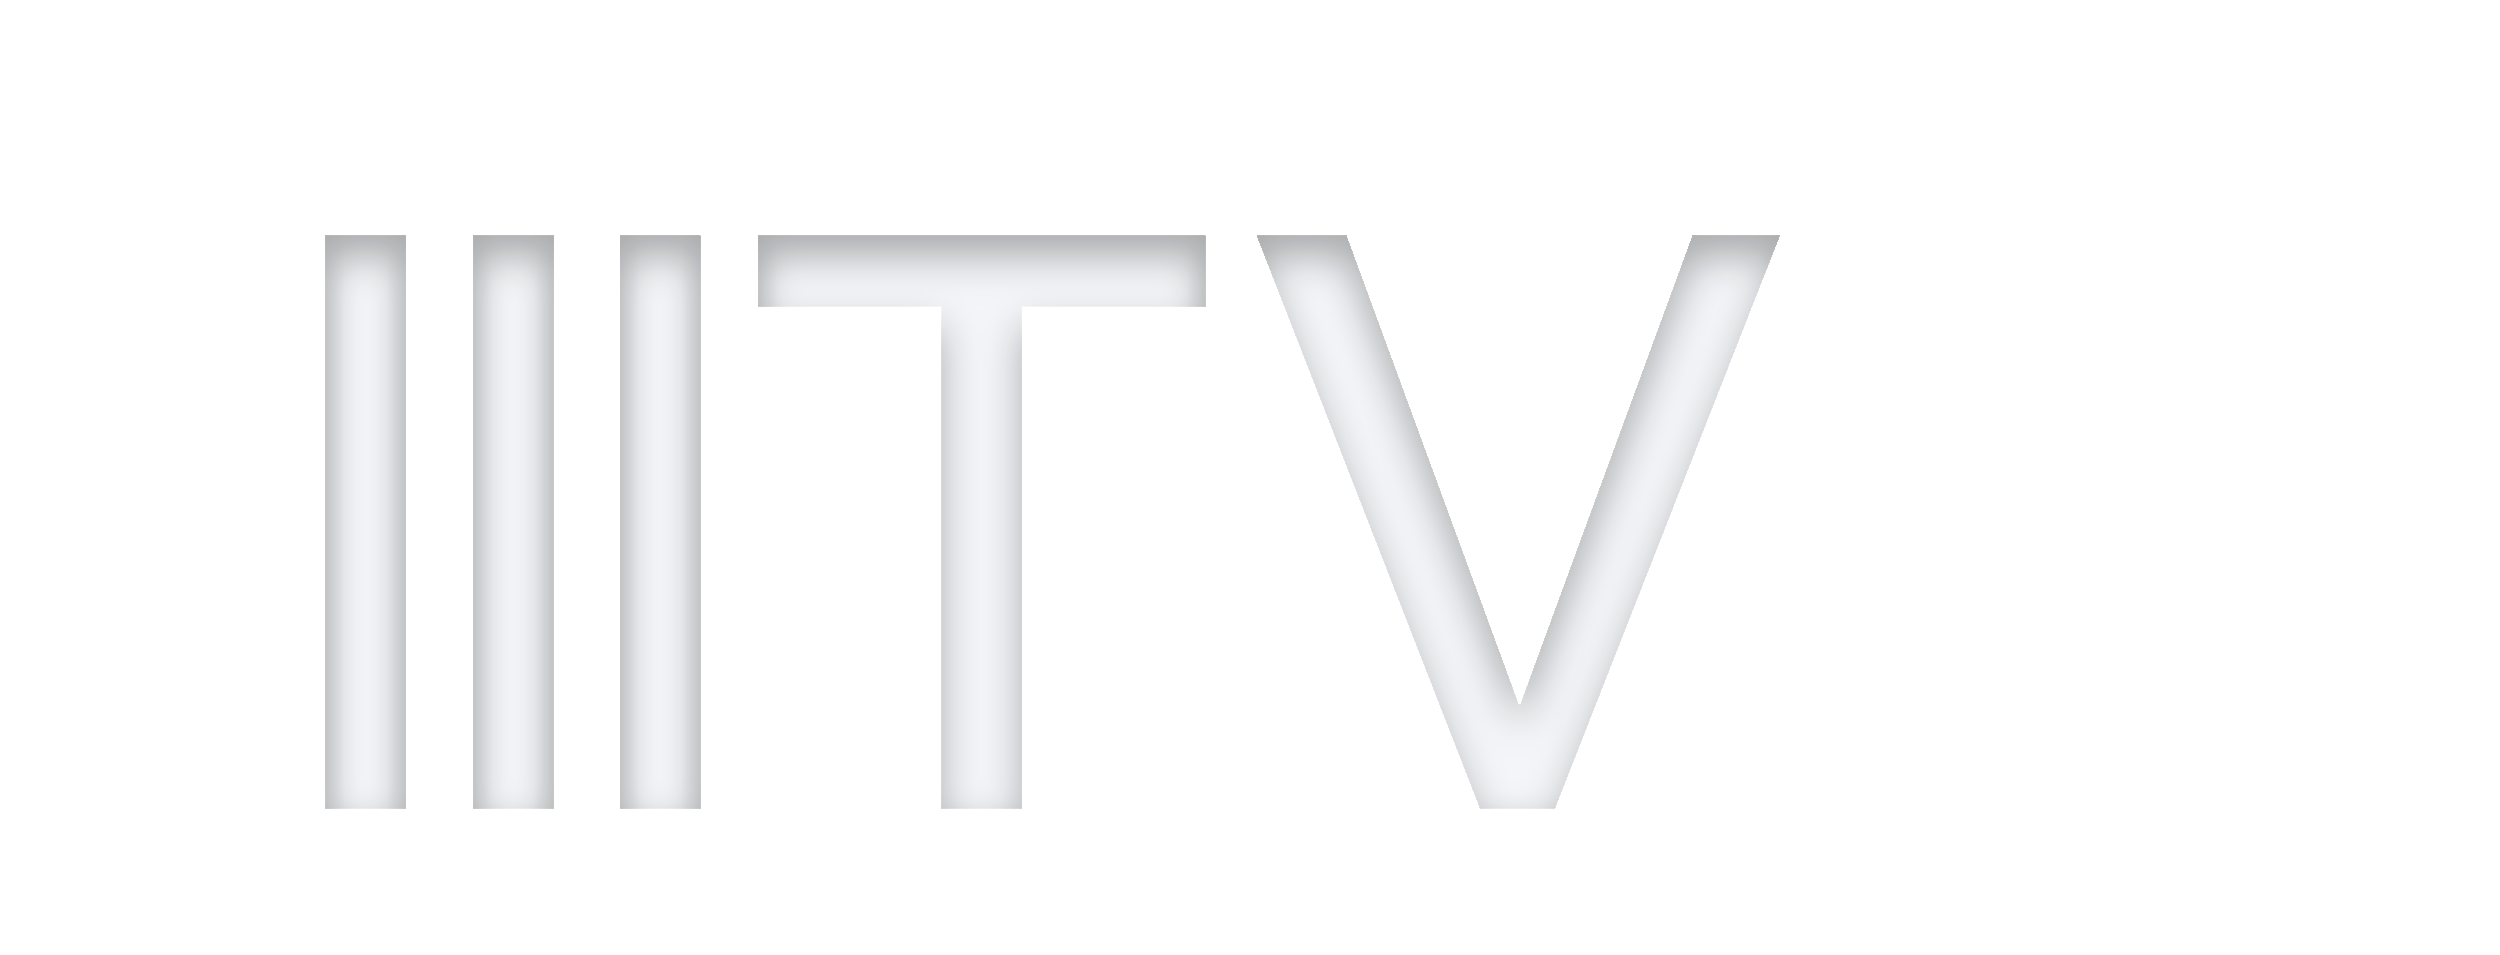
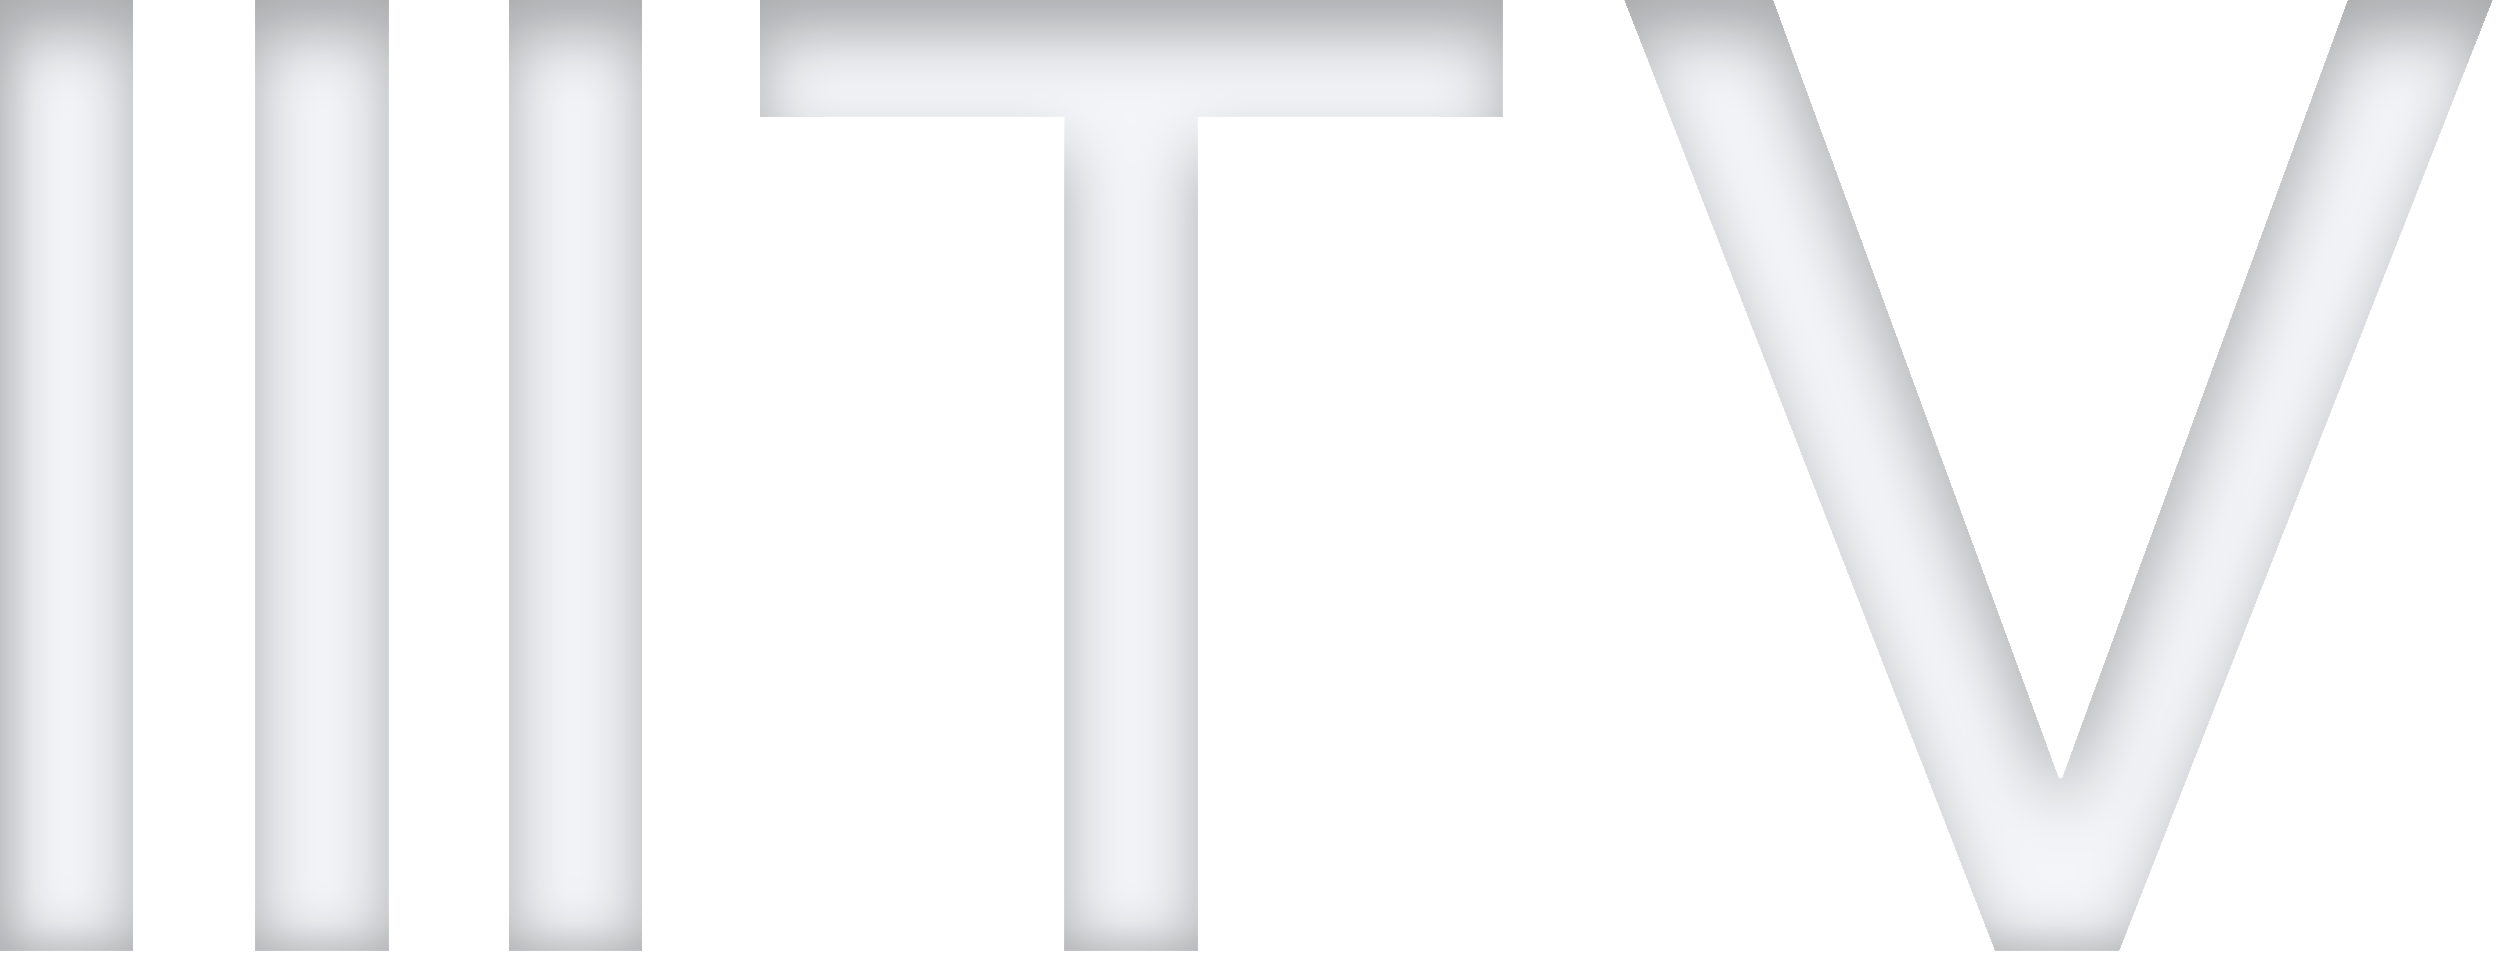
- <svg xmlns="http://www.w3.org/2000/svg" width="495" height="189" viewBox="0 0 495 189" fill="none">
-   <g filter="url(#filter0_i_710_793)">
-     <path d="M80.311 160V46.72H64.471V160H80.311Z" fill="#F3F5F8" />
-   </g>
-   <g filter="url(#filter1_i_710_793)">
-     <path d="M109.569 160V46.72H93.729V160H109.569Z" fill="#F3F5F8" />
-   </g>
-   <g filter="url(#filter2_i_710_793)">
-     <path d="M138.637 160V46.72H122.797V160H138.637Z" fill="#F3F5F8" />
-   </g>
-   <g filter="url(#filter3_i_710_793)">
-     <path d="M300.623 139.52L266.543 46.72H248.943L293.103 160H307.823L352.303 46.72H335.183L301.103 139.52H300.623Z" fill="#F3F5F8" />
-   </g>
-   <g filter="url(#filter4_i_710_793)">
-     <path d="M202.301 160V60.64H238.621V46.72H150.141V60.64H186.461V160H202.301Z" fill="#F3F5F8" />
+ <svg xmlns="http://www.w3.org/2000/svg" width="298" height="114" viewBox="0 0 298 114" fill="none">
+   <g filter="url(#filter0_i_725_792)">
+     <path fill-rule="evenodd" clip-rule="evenodd" d="M15.84 113.28V-1.90735e-06H6.91414e-06V113.28H15.84ZM46.279 113.28V-1.90735e-06H30.439V113.28H46.279ZM76.522 -1.90735e-06V113.28H60.682V-1.90735e-06H76.522ZM245.371 92.8L211.291 -1.90735e-06H193.691L237.851 113.28H252.571L297.051 -1.90735e-06H279.931L245.851 92.8H245.371ZM142.758 13.92V113.28H126.918V13.92H90.598V-1.90735e-06H179.078V13.92H142.758Z" fill="#F3F5F8" />
  </g>
  <defs>
-     <filter id="filter0_i_710_793" x="64.471" y="46.72" width="15.84" height="117.28" filterUnits="userSpaceOnUse" color-interpolation-filters="sRGB">
+     <filter id="filter0_i_725_792" x="0" y="0" width="297.051" height="117.28" filterUnits="userSpaceOnUse" color-interpolation-filters="sRGB">
      <feFlood flood-opacity="0" result="BackgroundImageFix" />
      <feBlend mode="normal" in="SourceGraphic" in2="BackgroundImageFix" result="shape" />
      <feColorMatrix in="SourceAlpha" type="matrix" values="0 0 0 0 0 0 0 0 0 0 0 0 0 0 0 0 0 0 127 0" result="hardAlpha" />
      <feOffset dy="4" />
      <feGaussianBlur stdDeviation="4" />
      <feComposite in2="hardAlpha" operator="arithmetic" k2="-1" k3="1" />
      <feColorMatrix type="matrix" values="0 0 0 0 0 0 0 0 0 0 0 0 0 0 0 0 0 0 0.3 0" />
-       <feBlend mode="normal" in2="shape" result="effect1_innerShadow_710_793" />
-     </filter>
-     <filter id="filter1_i_710_793" x="93.728" y="46.72" width="15.84" height="117.28" filterUnits="userSpaceOnUse" color-interpolation-filters="sRGB">
-       <feFlood flood-opacity="0" result="BackgroundImageFix" />
-       <feBlend mode="normal" in="SourceGraphic" in2="BackgroundImageFix" result="shape" />
-       <feColorMatrix in="SourceAlpha" type="matrix" values="0 0 0 0 0 0 0 0 0 0 0 0 0 0 0 0 0 0 127 0" result="hardAlpha" />
-       <feOffset dy="4" />
-       <feGaussianBlur stdDeviation="4" />
-       <feComposite in2="hardAlpha" operator="arithmetic" k2="-1" k3="1" />
-       <feColorMatrix type="matrix" values="0 0 0 0 0 0 0 0 0 0 0 0 0 0 0 0 0 0 0.3 0" />
-       <feBlend mode="normal" in2="shape" result="effect1_innerShadow_710_793" />
-     </filter>
-     <filter id="filter2_i_710_793" x="122.797" y="46.72" width="15.84" height="117.28" filterUnits="userSpaceOnUse" color-interpolation-filters="sRGB">
-       <feFlood flood-opacity="0" result="BackgroundImageFix" />
-       <feBlend mode="normal" in="SourceGraphic" in2="BackgroundImageFix" result="shape" />
-       <feColorMatrix in="SourceAlpha" type="matrix" values="0 0 0 0 0 0 0 0 0 0 0 0 0 0 0 0 0 0 127 0" result="hardAlpha" />
-       <feOffset dy="4" />
-       <feGaussianBlur stdDeviation="4" />
-       <feComposite in2="hardAlpha" operator="arithmetic" k2="-1" k3="1" />
-       <feColorMatrix type="matrix" values="0 0 0 0 0 0 0 0 0 0 0 0 0 0 0 0 0 0 0.3 0" />
-       <feBlend mode="normal" in2="shape" result="effect1_innerShadow_710_793" />
-     </filter>
-     <filter id="filter3_i_710_793" x="248.943" y="46.72" width="103.359" height="117.28" filterUnits="userSpaceOnUse" color-interpolation-filters="sRGB">
-       <feFlood flood-opacity="0" result="BackgroundImageFix" />
-       <feBlend mode="normal" in="SourceGraphic" in2="BackgroundImageFix" result="shape" />
-       <feColorMatrix in="SourceAlpha" type="matrix" values="0 0 0 0 0 0 0 0 0 0 0 0 0 0 0 0 0 0 127 0" result="hardAlpha" />
-       <feOffset dy="4" />
-       <feGaussianBlur stdDeviation="4" />
-       <feComposite in2="hardAlpha" operator="arithmetic" k2="-1" k3="1" />
-       <feColorMatrix type="matrix" values="0 0 0 0 0 0 0 0 0 0 0 0 0 0 0 0 0 0 0.3 0" />
-       <feBlend mode="normal" in2="shape" result="effect1_innerShadow_710_793" />
-     </filter>
-     <filter id="filter4_i_710_793" x="150.141" y="46.72" width="88.481" height="117.28" filterUnits="userSpaceOnUse" color-interpolation-filters="sRGB">
-       <feFlood flood-opacity="0" result="BackgroundImageFix" />
-       <feBlend mode="normal" in="SourceGraphic" in2="BackgroundImageFix" result="shape" />
-       <feColorMatrix in="SourceAlpha" type="matrix" values="0 0 0 0 0 0 0 0 0 0 0 0 0 0 0 0 0 0 127 0" result="hardAlpha" />
-       <feOffset dy="4" />
-       <feGaussianBlur stdDeviation="4" />
-       <feComposite in2="hardAlpha" operator="arithmetic" k2="-1" k3="1" />
-       <feColorMatrix type="matrix" values="0 0 0 0 0 0 0 0 0 0 0 0 0 0 0 0 0 0 0.3 0" />
-       <feBlend mode="normal" in2="shape" result="effect1_innerShadow_710_793" />
+       <feBlend mode="normal" in2="shape" result="effect1_innerShadow_725_792" />
    </filter>
  </defs>
</svg>
